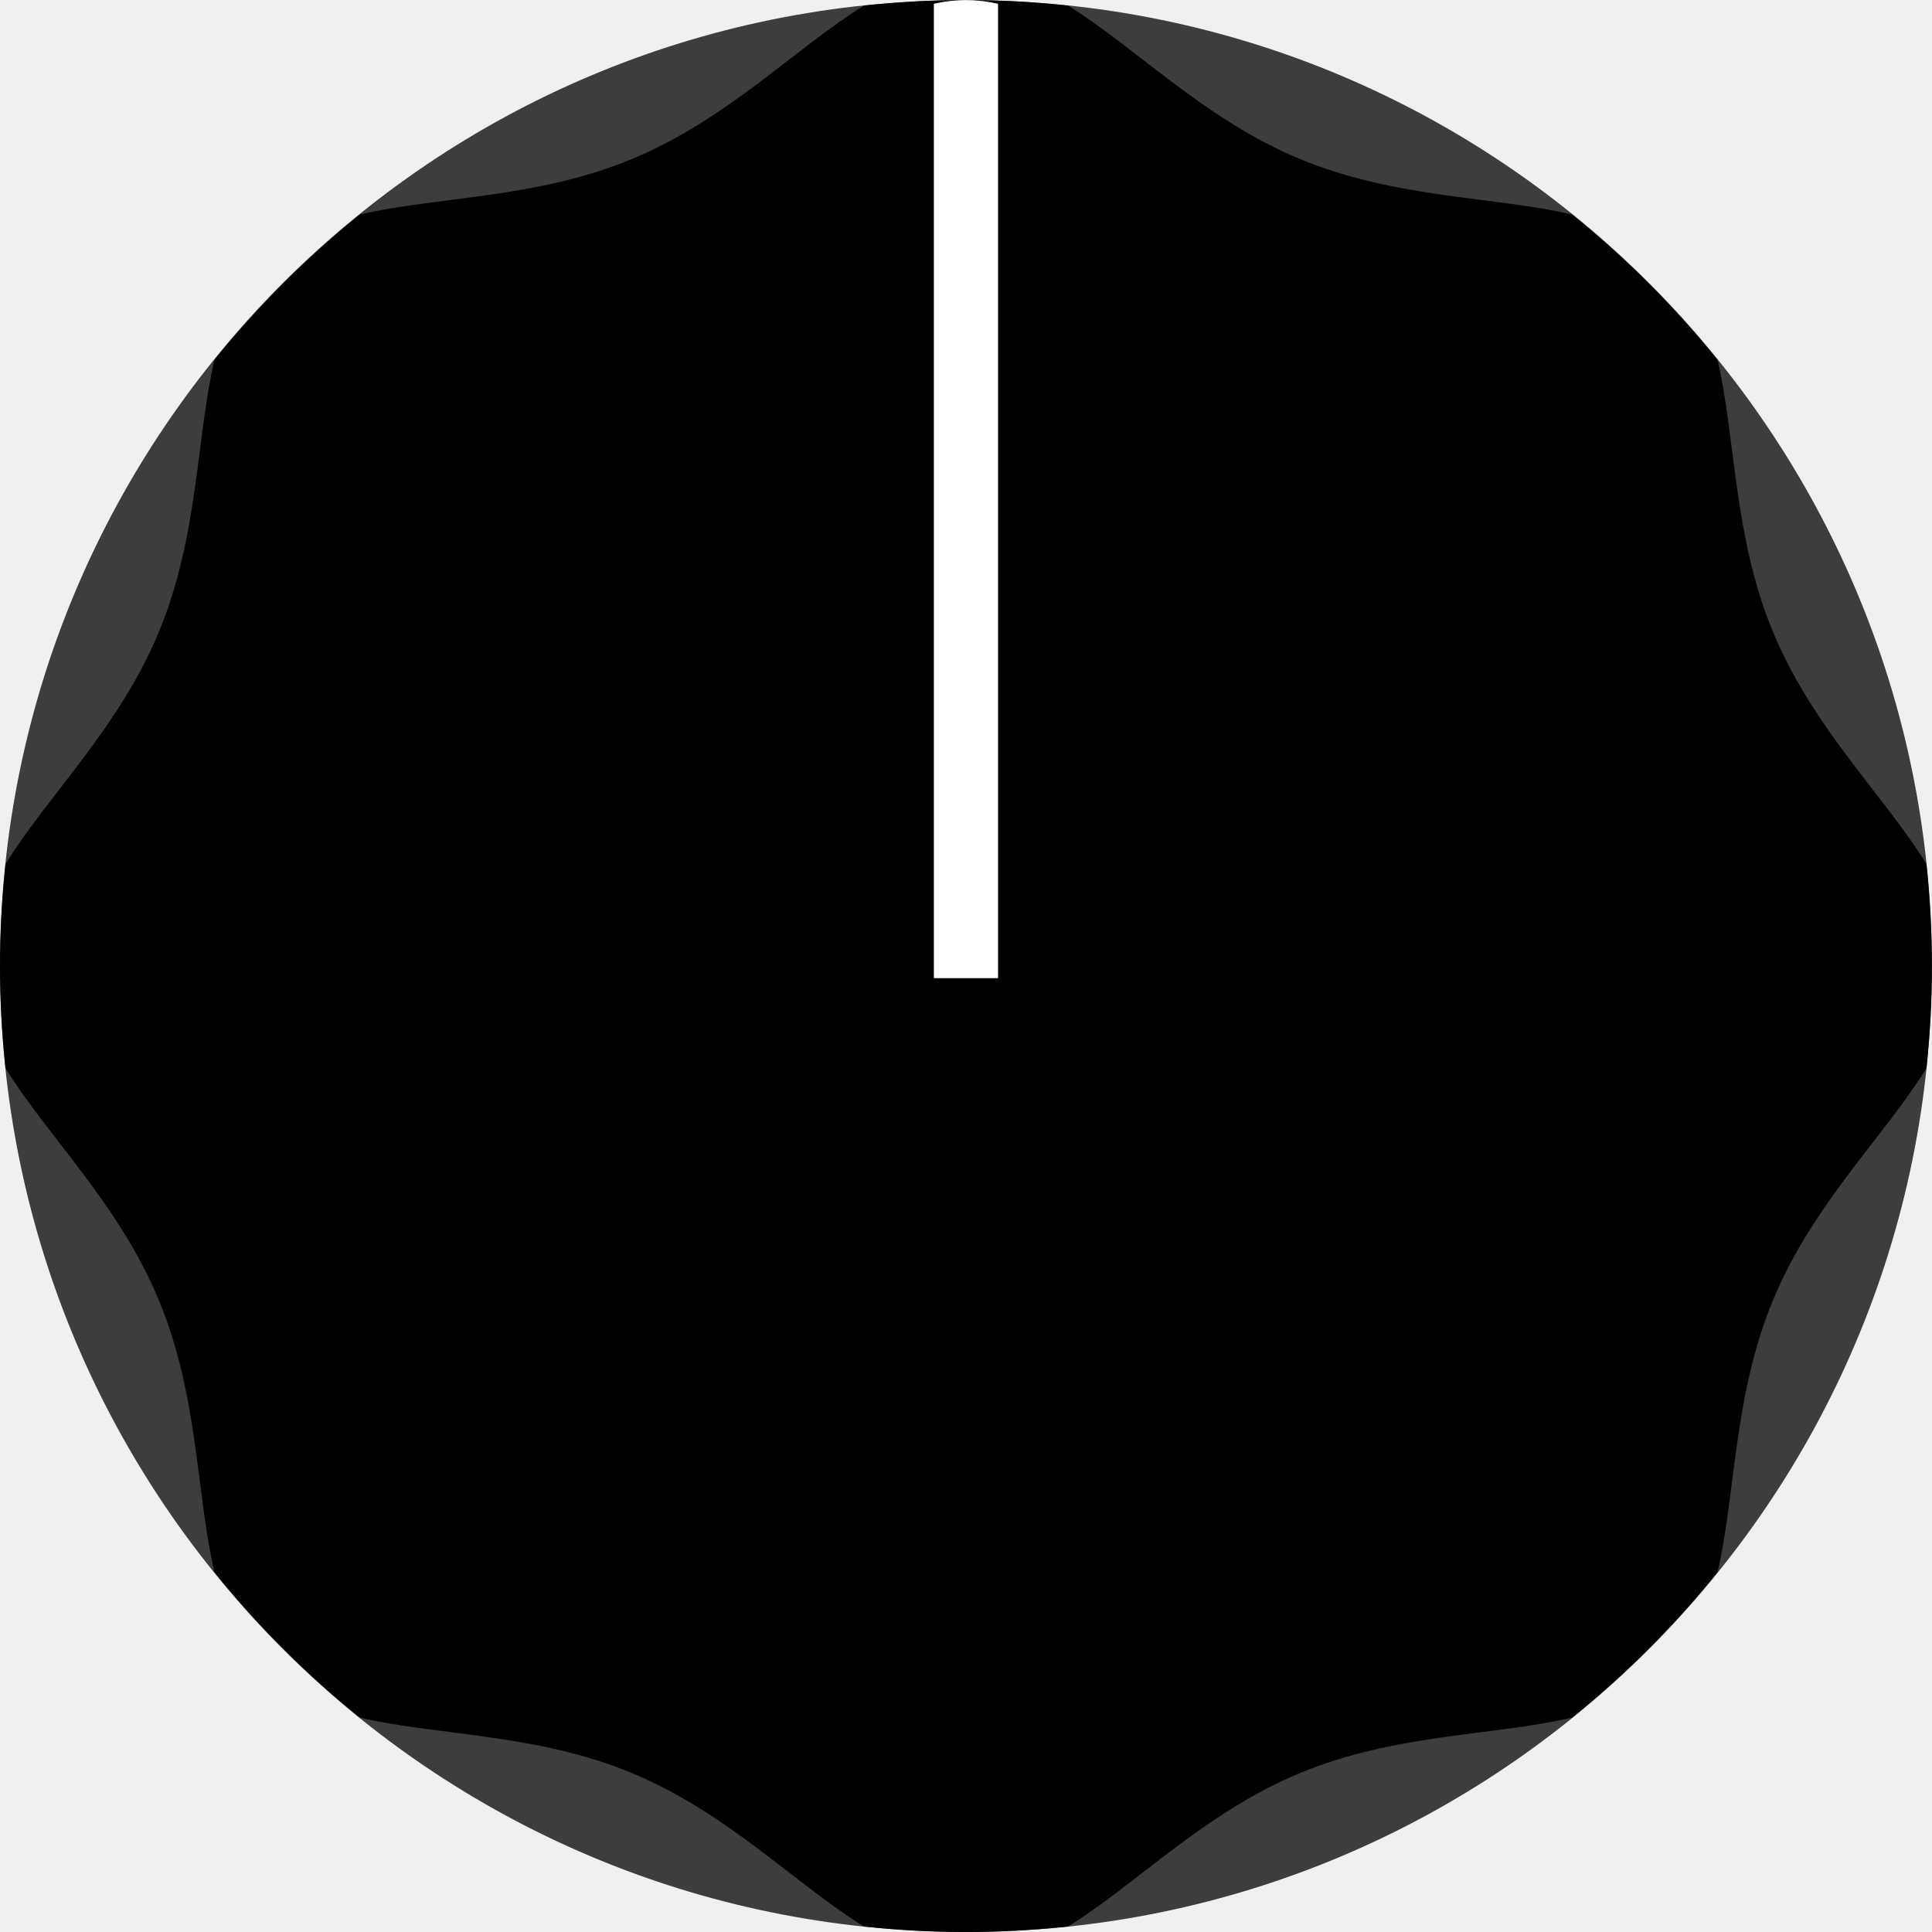
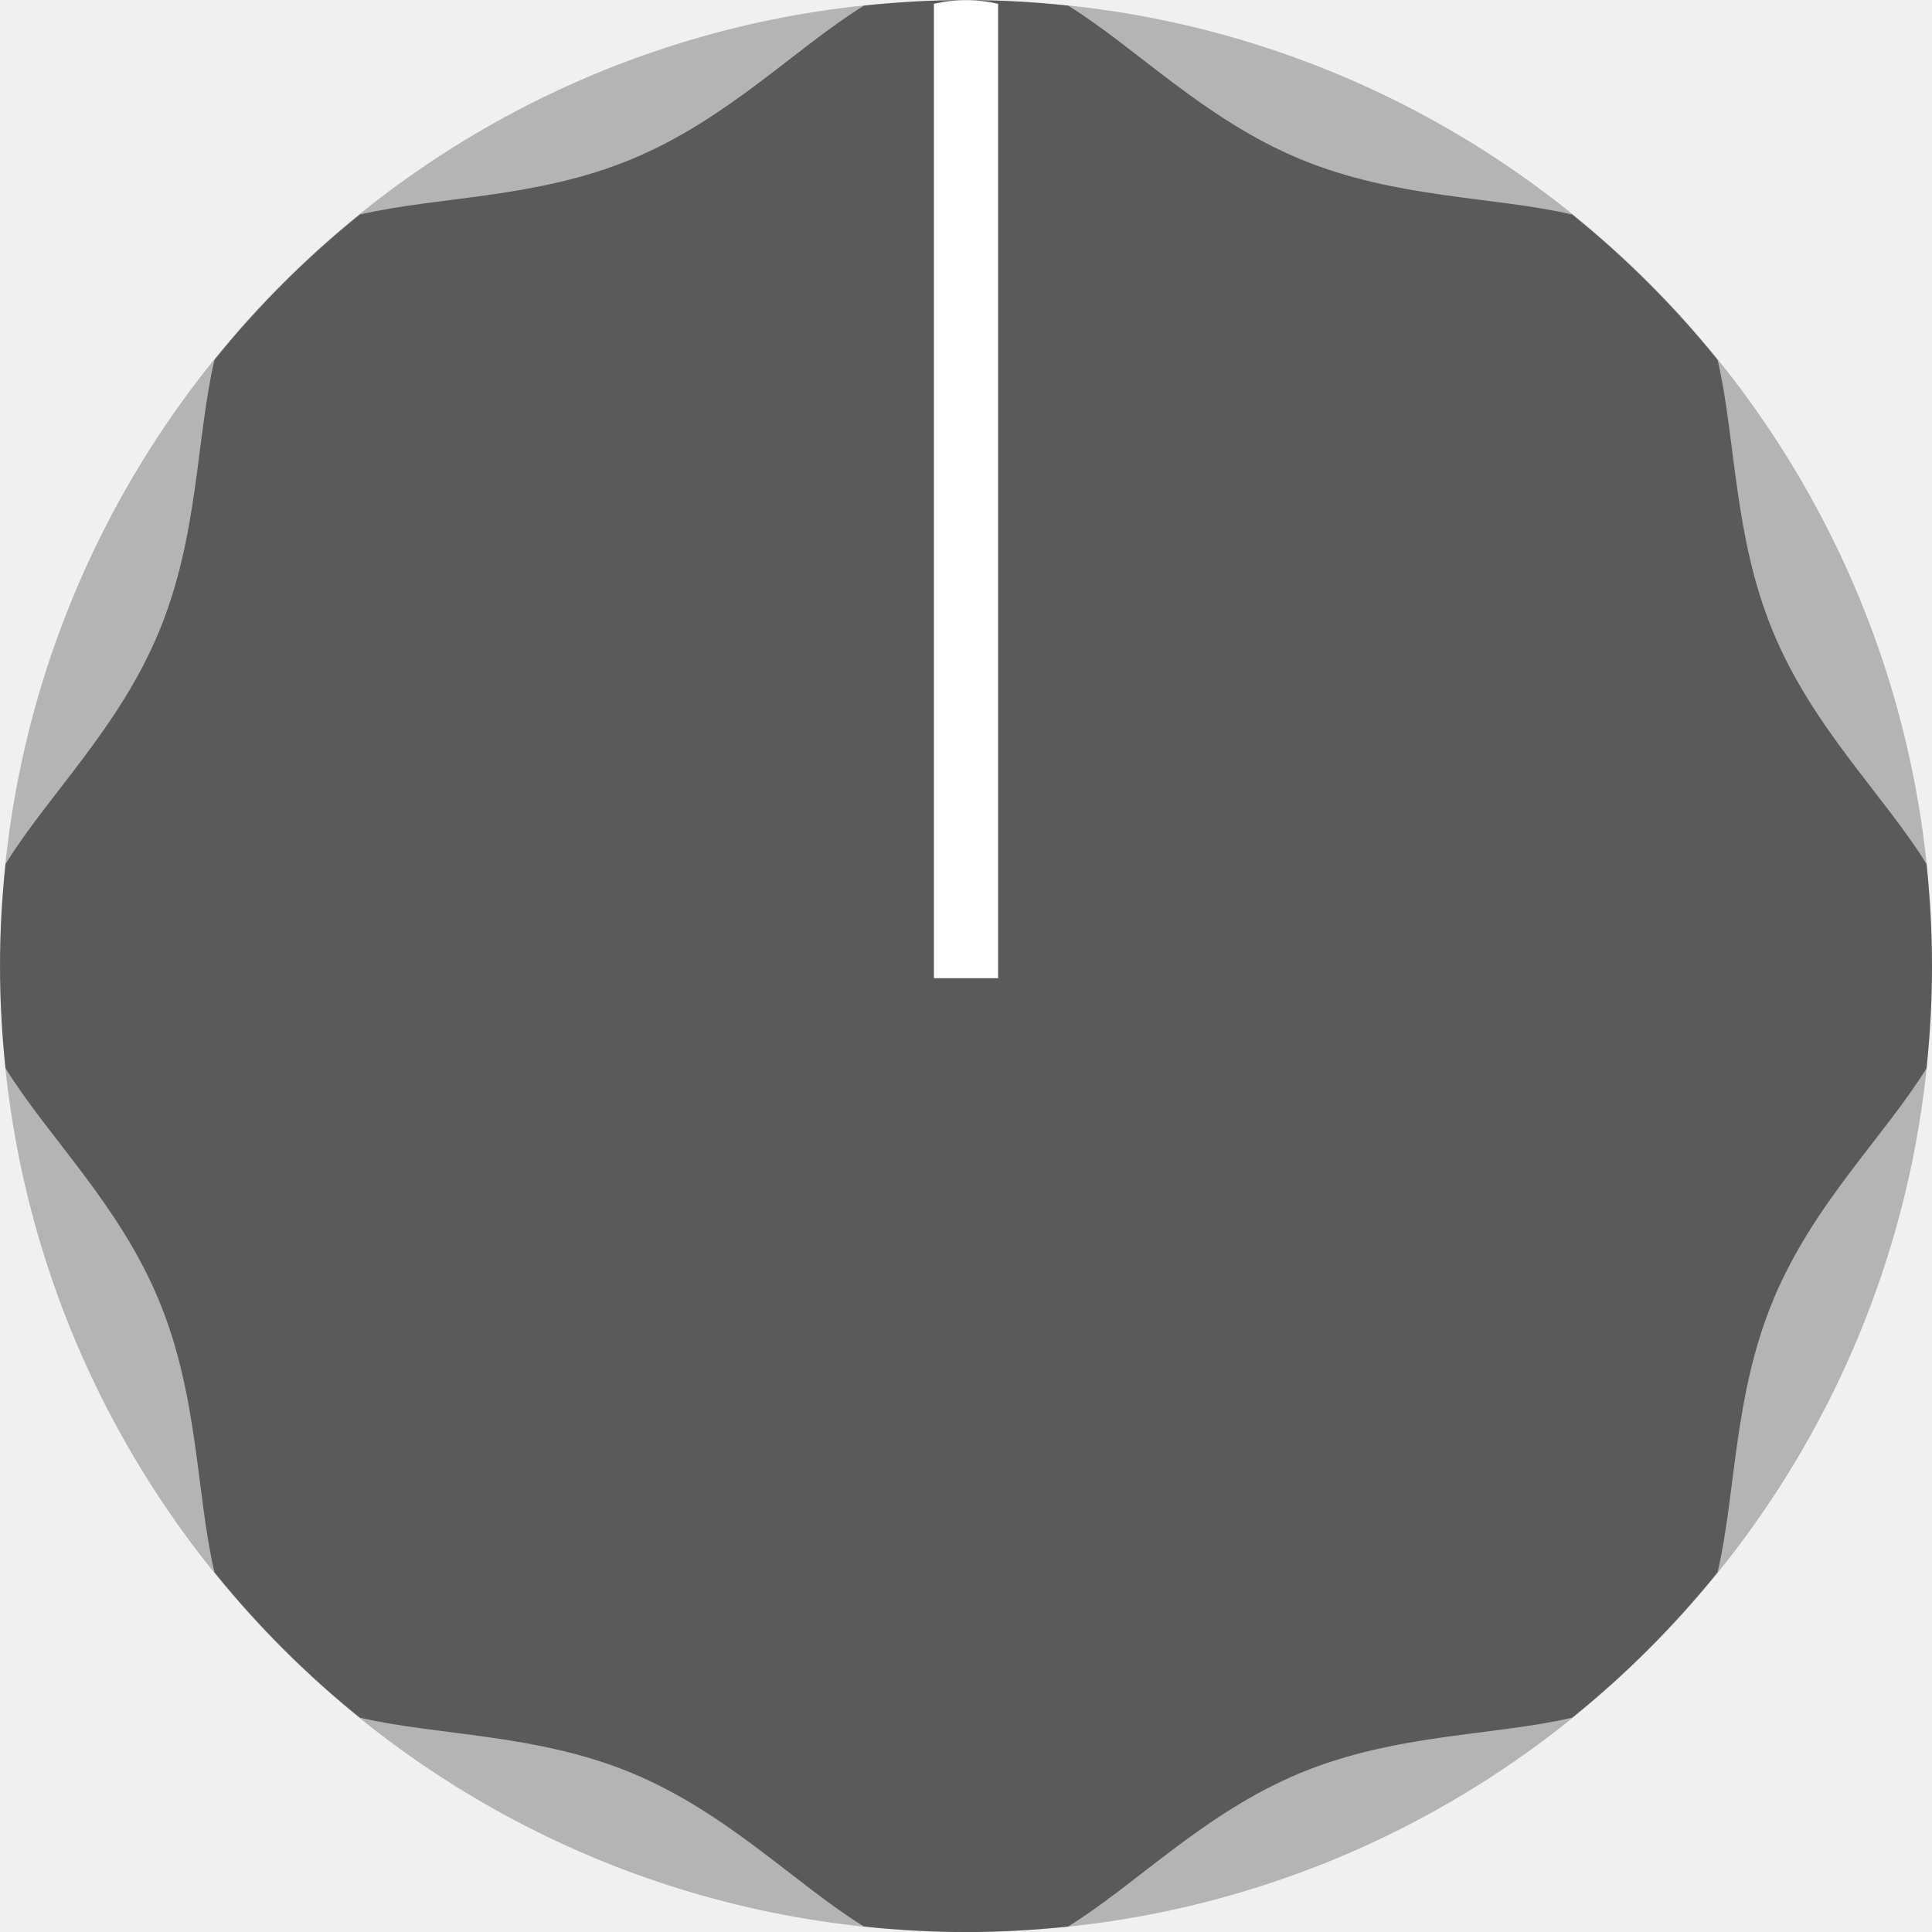
- <svg xmlns="http://www.w3.org/2000/svg" width="36" height="36.002" viewBox="0 0 9.525 9.525" version="1.1" id="svg16908">
+ <svg xmlns="http://www.w3.org/2000/svg" width="9.525mm" height="9.525mm" viewBox="0 0 9.525 9.525" version="1.1" id="svg16908">
  <defs id="defs16902">
    <clipPath clipPathUnits="userSpaceOnUse" id="clipPath6367">
      <path d="M 0,3193 H 2089 V 0 H 0 Z" id="path6365" />
    </clipPath>
  </defs>
  <g id="layer1" transform="translate(-230.0959,-123.2324)">
-     <g id="g2012" transform="matrix(0.2645797,0,0,-0.2645797,-112.8694,754.07)" style="stroke-width:1.333">
-       <g transform="translate(1332.265,2366.3)" id="g6443" style="stroke-width:1.333">
-         <path id="path6445" style="fill:#3d3d3d;fill-opacity:1;fill-rule:nonzero;stroke:none;stroke-width:1.333" d="m 0,0 c 0,-9.941 -8.06,-18 -18,-18 -9.941,0 -18,8.059 -18,18 0,9.941 8.059,18 18,18 C -8.06,18 0,9.941 0,0" />
-       </g>
-       <g transform="translate(1332.163,2368.202)" id="g6447" style="stroke-width:1.333">
-         <path id="path6449" style="fill:#000000;fill-opacity:1;fill-rule:evenodd;stroke:none;stroke-width:1.333" d="m 0,0 c -0.79,1.279 -2.12,2.537 -2.86,4.327 -0.74,1.784 -0.691,3.609 -1.033,5.067 -0.805,0.997 -1.711,1.902 -2.709,2.708 -1.459,0.341 -3.282,0.293 -5.068,1.033 -1.79,0.742 -3.048,2.069 -4.325,2.86 -0.625,0.066 -1.26,0.104 -1.902,0.104 -0.644,0 -1.279,-0.038 -1.903,-0.104 -1.279,-0.791 -2.537,-2.118 -4.327,-2.86 -1.784,-0.74 -3.607,-0.692 -5.067,-1.033 -0.997,-0.806 -1.904,-1.711 -2.708,-2.708 -0.342,-1.458 -0.294,-3.283 -1.035,-5.067 -0.74,-1.79 -2.069,-3.048 -2.858,-4.327 -0.066,-0.625 -0.103,-1.26 -0.103,-1.902 0,-0.643 0.037,-1.278 0.103,-1.905 0.789,-1.277 2.118,-2.535 2.858,-4.325 0.741,-1.784 0.693,-3.609 1.035,-5.066 0.804,-0.998 1.711,-1.904 2.708,-2.709 1.46,-0.342 3.283,-0.293 5.067,-1.032 1.79,-0.743 3.048,-2.071 4.327,-2.861 0.624,-0.065 1.259,-0.103 1.903,-0.103 0.642,0 1.277,0.038 1.902,0.103 1.277,0.79 2.535,2.118 4.325,2.861 1.786,0.739 3.609,0.69 5.068,1.032 0.998,0.805 1.904,1.711 2.709,2.709 0.342,1.457 0.293,3.282 1.033,5.066 0.74,1.79 2.07,3.048 2.86,4.325 0.065,0.627 0.102,1.262 0.102,1.905 C 0.102,-1.26 0.065,-0.625 0,0" />
-       </g>
-       <g transform="translate(1314.863,2384.231)" id="g6451" style="stroke-width:1.333">
-         <path id="path6453" style="fill:#ffffff;fill-opacity:1;fill-rule:evenodd;stroke:none;stroke-width:1.333" d="M 0,0 C -0.195,0.045 -0.393,0.069 -0.598,0.069 -0.804,0.069 -1.002,0.045 -1.196,0 V -18.157 H 0 Z" />
+     <g id="g1" transform="matrix(3.779527,0,0,3.779528,-639.5577,-342.5279)" style="stroke-width:0.265">
+       <g id="g2012" transform="matrix(0.07000337,0,0,-0.07000045,139.353,290.1346)" style="stroke-width:1.333">
+         <g transform="translate(1332.265,2366.3)" id="g6443" style="stroke-width:1.333">
+           <path id="path6445" style="display:inline;opacity:0.338;fill:#3d3d3d;fill-opacity:1;fill-rule:nonzero;stroke:none;stroke-width:1.333" d="m 0,0 c 0,-9.941 -8.06,-18 -18,-18 -9.941,0 -18,8.059 -18,18 0,9.941 8.059,18 18,18 C -8.06,18 0,9.941 0,0" />
+         </g>
+         <g transform="translate(1332.163,2368.202)" id="g6447" style="stroke-width:1.333">
+           <path id="path6449" style="display:inline;opacity:0.5;fill:#000000;fill-opacity:1;fill-rule:evenodd;stroke:none;stroke-width:1.333" d="m 0,0 c -0.79,1.279 -2.12,2.537 -2.86,4.327 -0.74,1.784 -0.691,3.609 -1.033,5.067 -0.805,0.997 -1.711,1.902 -2.709,2.708 -1.459,0.341 -3.282,0.293 -5.068,1.033 -1.79,0.742 -3.048,2.069 -4.325,2.86 -0.625,0.066 -1.26,0.104 -1.902,0.104 -0.644,0 -1.279,-0.038 -1.903,-0.104 -1.279,-0.791 -2.537,-2.118 -4.327,-2.86 -1.784,-0.74 -3.607,-0.692 -5.067,-1.033 -0.997,-0.806 -1.904,-1.711 -2.708,-2.708 -0.342,-1.458 -0.294,-3.283 -1.035,-5.067 -0.74,-1.79 -2.069,-3.048 -2.858,-4.327 -0.066,-0.625 -0.103,-1.26 -0.103,-1.902 0,-0.643 0.037,-1.278 0.103,-1.905 0.789,-1.277 2.118,-2.535 2.858,-4.325 0.741,-1.784 0.693,-3.609 1.035,-5.066 0.804,-0.998 1.711,-1.904 2.708,-2.709 1.46,-0.342 3.283,-0.293 5.067,-1.032 1.79,-0.743 3.048,-2.071 4.327,-2.861 0.624,-0.065 1.259,-0.103 1.903,-0.103 0.642,0 1.277,0.038 1.902,0.103 1.277,0.79 2.535,2.118 4.325,2.861 1.786,0.739 3.609,0.69 5.068,1.032 0.998,0.805 1.904,1.711 2.709,2.709 0.342,1.457 0.293,3.282 1.033,5.066 0.74,1.79 2.07,3.048 2.86,4.325 0.065,0.627 0.102,1.262 0.102,1.905 C 0.102,-1.26 0.065,-0.625 0,0" />
+         </g>
+         <g transform="translate(1314.863,2384.231)" id="g6451" style="stroke-width:1.333">
+           <path id="path6453" style="fill:#ffffff;fill-opacity:1;fill-rule:evenodd;stroke:none;stroke-width:1.333" d="M 0,0 C -0.195,0.045 -0.393,0.069 -0.598,0.069 -0.804,0.069 -1.002,0.045 -1.196,0 V -18.157 H 0 Z" />
+         </g>
      </g>
    </g>
  </g>
</svg>
